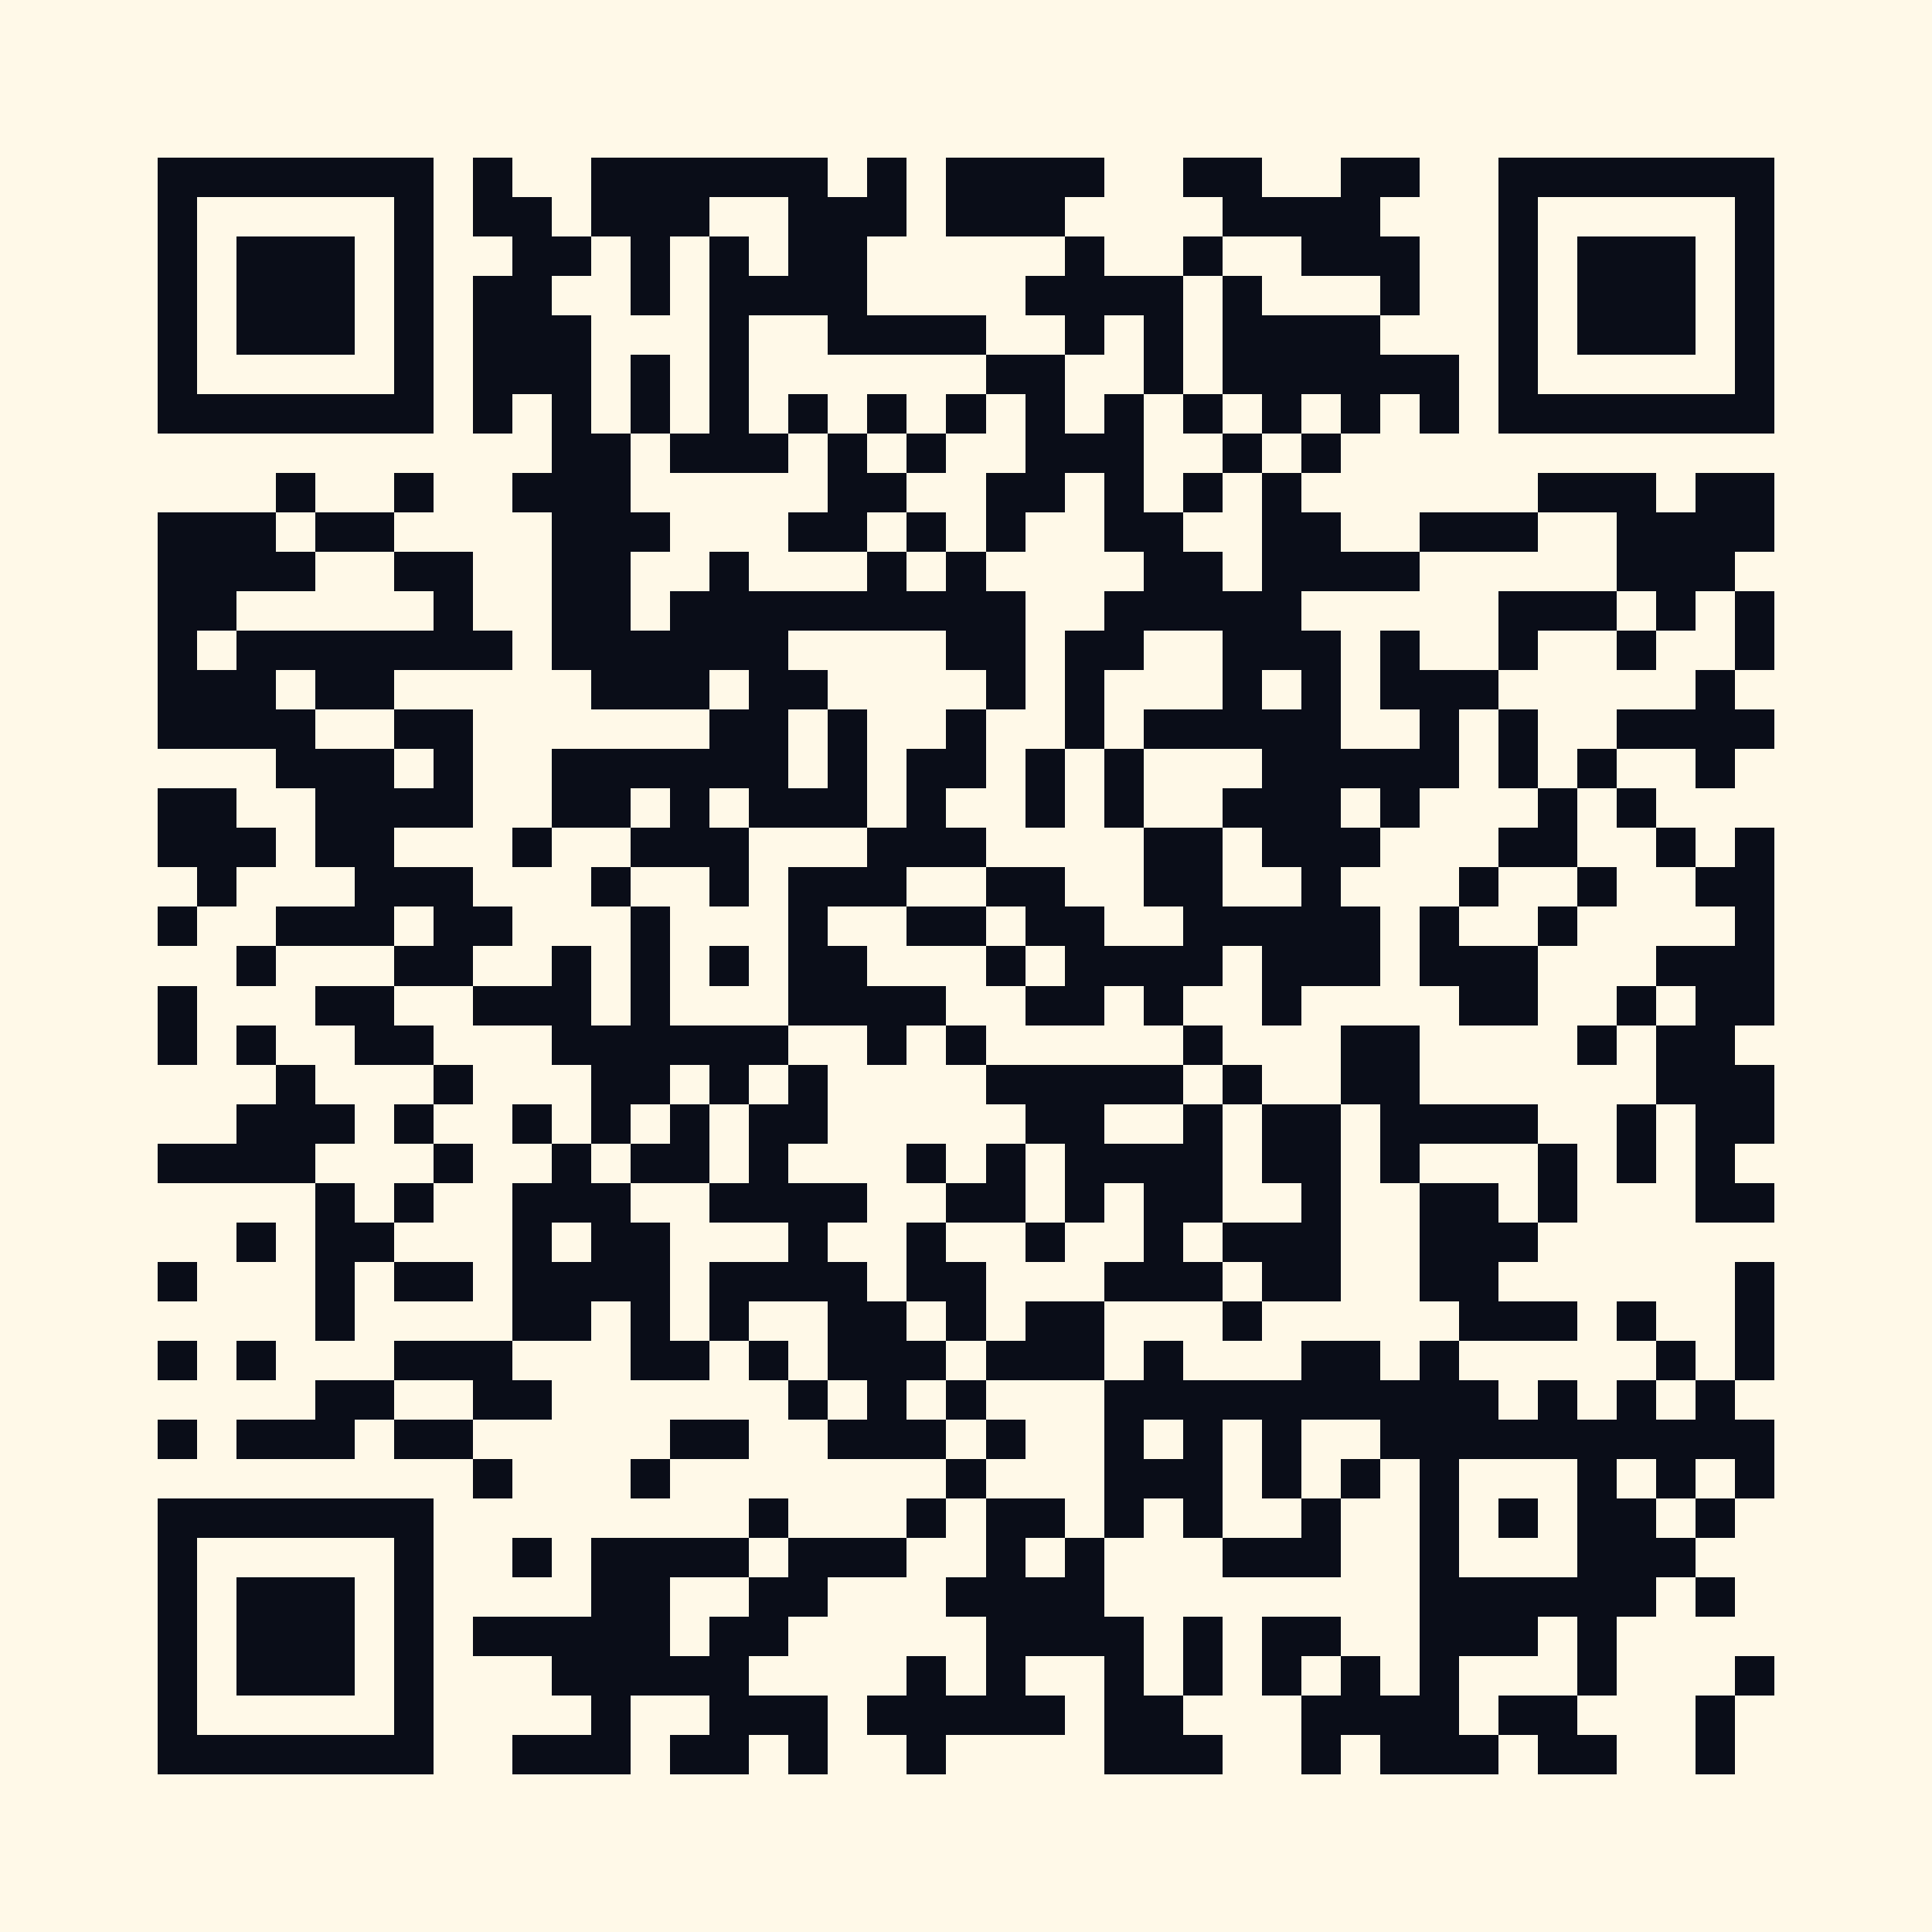
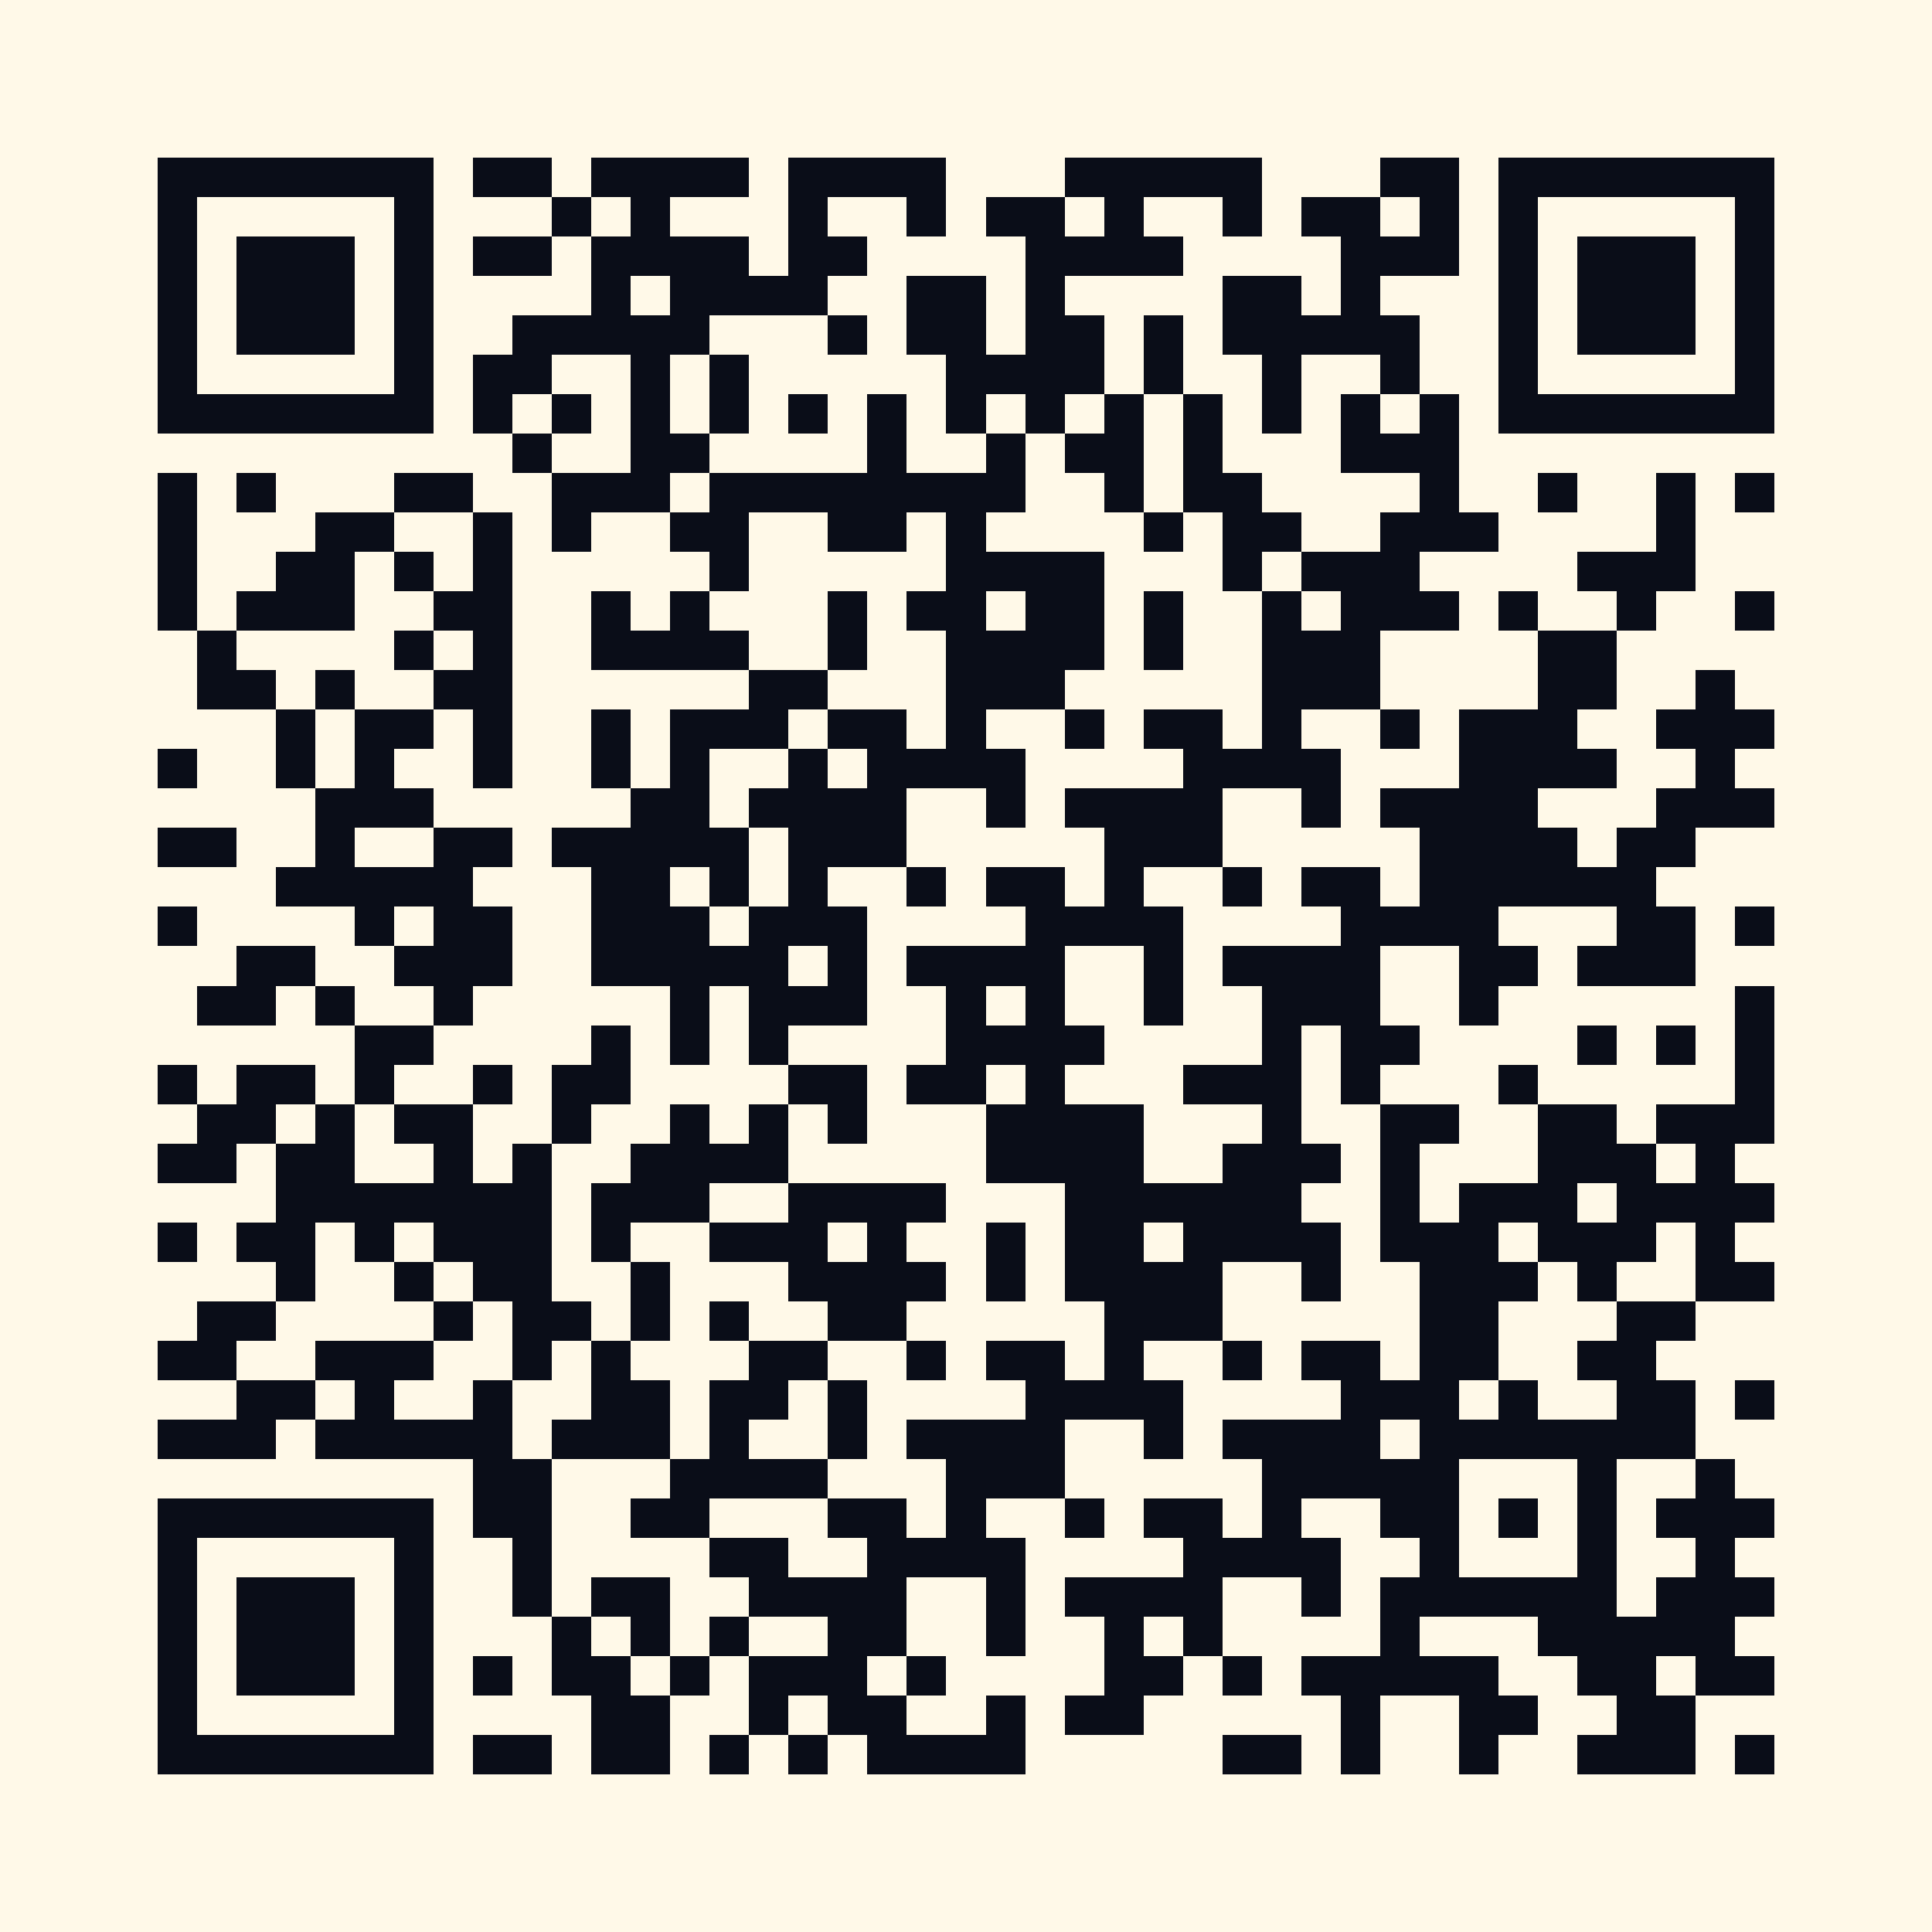
<svg xmlns="http://www.w3.org/2000/svg" width="196" height="196" viewBox="0 0 49 49" shape-rendering="crispEdges">
  <rect width="49" height="49" fill="#fff9e8" />
-   <path d="M4,4h1v1h-1zM5,4h1v1h-1zM6,4h1v1h-1zM7,4h1v1h-1zM8,4h1v1h-1zM9,4h1v1h-1zM10,4h1v1h-1zM12,4h1v1h-1zM15,4h1v1h-1zM16,4h1v1h-1zM17,4h1v1h-1zM18,4h1v1h-1zM19,4h1v1h-1zM20,4h1v1h-1zM22,4h1v1h-1zM24,4h1v1h-1zM25,4h1v1h-1zM26,4h1v1h-1zM27,4h1v1h-1zM30,4h1v1h-1zM31,4h1v1h-1zM34,4h1v1h-1zM35,4h1v1h-1zM38,4h1v1h-1zM39,4h1v1h-1zM40,4h1v1h-1zM41,4h1v1h-1zM42,4h1v1h-1zM43,4h1v1h-1zM44,4h1v1h-1zM4,5h1v1h-1zM10,5h1v1h-1zM12,5h1v1h-1zM13,5h1v1h-1zM15,5h1v1h-1zM16,5h1v1h-1zM17,5h1v1h-1zM20,5h1v1h-1zM21,5h1v1h-1zM22,5h1v1h-1zM24,5h1v1h-1zM25,5h1v1h-1zM26,5h1v1h-1zM31,5h1v1h-1zM32,5h1v1h-1zM33,5h1v1h-1zM34,5h1v1h-1zM38,5h1v1h-1zM44,5h1v1h-1zM4,6h1v1h-1zM6,6h1v1h-1zM7,6h1v1h-1zM8,6h1v1h-1zM10,6h1v1h-1zM13,6h1v1h-1zM14,6h1v1h-1zM16,6h1v1h-1zM18,6h1v1h-1zM20,6h1v1h-1zM21,6h1v1h-1zM27,6h1v1h-1zM30,6h1v1h-1zM33,6h1v1h-1zM34,6h1v1h-1zM35,6h1v1h-1zM38,6h1v1h-1zM40,6h1v1h-1zM41,6h1v1h-1zM42,6h1v1h-1zM44,6h1v1h-1zM4,7h1v1h-1zM6,7h1v1h-1zM7,7h1v1h-1zM8,7h1v1h-1zM10,7h1v1h-1zM12,7h1v1h-1zM13,7h1v1h-1zM16,7h1v1h-1zM18,7h1v1h-1zM19,7h1v1h-1zM20,7h1v1h-1zM21,7h1v1h-1zM26,7h1v1h-1zM27,7h1v1h-1zM28,7h1v1h-1zM29,7h1v1h-1zM31,7h1v1h-1zM35,7h1v1h-1zM38,7h1v1h-1zM40,7h1v1h-1zM41,7h1v1h-1zM42,7h1v1h-1zM44,7h1v1h-1zM4,8h1v1h-1zM6,8h1v1h-1zM7,8h1v1h-1zM8,8h1v1h-1zM10,8h1v1h-1zM12,8h1v1h-1zM13,8h1v1h-1zM14,8h1v1h-1zM18,8h1v1h-1zM21,8h1v1h-1zM22,8h1v1h-1zM23,8h1v1h-1zM24,8h1v1h-1zM27,8h1v1h-1zM29,8h1v1h-1zM31,8h1v1h-1zM32,8h1v1h-1zM33,8h1v1h-1zM34,8h1v1h-1zM38,8h1v1h-1zM40,8h1v1h-1zM41,8h1v1h-1zM42,8h1v1h-1zM44,8h1v1h-1zM4,9h1v1h-1zM10,9h1v1h-1zM12,9h1v1h-1zM13,9h1v1h-1zM14,9h1v1h-1zM16,9h1v1h-1zM18,9h1v1h-1zM25,9h1v1h-1zM26,9h1v1h-1zM29,9h1v1h-1zM31,9h1v1h-1zM32,9h1v1h-1zM33,9h1v1h-1zM34,9h1v1h-1zM35,9h1v1h-1zM36,9h1v1h-1zM38,9h1v1h-1zM44,9h1v1h-1zM4,10h1v1h-1zM5,10h1v1h-1zM6,10h1v1h-1zM7,10h1v1h-1zM8,10h1v1h-1zM9,10h1v1h-1zM10,10h1v1h-1zM12,10h1v1h-1zM14,10h1v1h-1zM16,10h1v1h-1zM18,10h1v1h-1zM20,10h1v1h-1zM22,10h1v1h-1zM24,10h1v1h-1zM26,10h1v1h-1zM28,10h1v1h-1zM30,10h1v1h-1zM32,10h1v1h-1zM34,10h1v1h-1zM36,10h1v1h-1zM38,10h1v1h-1zM39,10h1v1h-1zM40,10h1v1h-1zM41,10h1v1h-1zM42,10h1v1h-1zM43,10h1v1h-1zM44,10h1v1h-1zM14,11h1v1h-1zM15,11h1v1h-1zM17,11h1v1h-1zM18,11h1v1h-1zM19,11h1v1h-1zM21,11h1v1h-1zM23,11h1v1h-1zM26,11h1v1h-1zM27,11h1v1h-1zM28,11h1v1h-1zM31,11h1v1h-1zM33,11h1v1h-1zM7,12h1v1h-1zM10,12h1v1h-1zM13,12h1v1h-1zM14,12h1v1h-1zM15,12h1v1h-1zM21,12h1v1h-1zM22,12h1v1h-1zM25,12h1v1h-1zM26,12h1v1h-1zM28,12h1v1h-1zM30,12h1v1h-1zM32,12h1v1h-1zM39,12h1v1h-1zM40,12h1v1h-1zM41,12h1v1h-1zM43,12h1v1h-1zM44,12h1v1h-1zM4,13h1v1h-1zM5,13h1v1h-1zM6,13h1v1h-1zM8,13h1v1h-1zM9,13h1v1h-1zM14,13h1v1h-1zM15,13h1v1h-1zM16,13h1v1h-1zM20,13h1v1h-1zM21,13h1v1h-1zM23,13h1v1h-1zM25,13h1v1h-1zM28,13h1v1h-1zM29,13h1v1h-1zM32,13h1v1h-1zM33,13h1v1h-1zM36,13h1v1h-1zM37,13h1v1h-1zM38,13h1v1h-1zM41,13h1v1h-1zM42,13h1v1h-1zM43,13h1v1h-1zM44,13h1v1h-1zM4,14h1v1h-1zM5,14h1v1h-1zM6,14h1v1h-1zM7,14h1v1h-1zM10,14h1v1h-1zM11,14h1v1h-1zM14,14h1v1h-1zM15,14h1v1h-1zM18,14h1v1h-1zM22,14h1v1h-1zM24,14h1v1h-1zM29,14h1v1h-1zM30,14h1v1h-1zM32,14h1v1h-1zM33,14h1v1h-1zM34,14h1v1h-1zM35,14h1v1h-1zM41,14h1v1h-1zM42,14h1v1h-1zM43,14h1v1h-1zM4,15h1v1h-1zM5,15h1v1h-1zM11,15h1v1h-1zM14,15h1v1h-1zM15,15h1v1h-1zM17,15h1v1h-1zM18,15h1v1h-1zM19,15h1v1h-1zM20,15h1v1h-1zM21,15h1v1h-1zM22,15h1v1h-1zM23,15h1v1h-1zM24,15h1v1h-1zM25,15h1v1h-1zM28,15h1v1h-1zM29,15h1v1h-1zM30,15h1v1h-1zM31,15h1v1h-1zM32,15h1v1h-1zM38,15h1v1h-1zM39,15h1v1h-1zM40,15h1v1h-1zM42,15h1v1h-1zM44,15h1v1h-1zM4,16h1v1h-1zM6,16h1v1h-1zM7,16h1v1h-1zM8,16h1v1h-1zM9,16h1v1h-1zM10,16h1v1h-1zM11,16h1v1h-1zM12,16h1v1h-1zM14,16h1v1h-1zM15,16h1v1h-1zM16,16h1v1h-1zM17,16h1v1h-1zM18,16h1v1h-1zM19,16h1v1h-1zM24,16h1v1h-1zM25,16h1v1h-1zM27,16h1v1h-1zM28,16h1v1h-1zM31,16h1v1h-1zM32,16h1v1h-1zM33,16h1v1h-1zM35,16h1v1h-1zM38,16h1v1h-1zM41,16h1v1h-1zM44,16h1v1h-1zM4,17h1v1h-1zM5,17h1v1h-1zM6,17h1v1h-1zM8,17h1v1h-1zM9,17h1v1h-1zM15,17h1v1h-1zM16,17h1v1h-1zM17,17h1v1h-1zM19,17h1v1h-1zM20,17h1v1h-1zM25,17h1v1h-1zM27,17h1v1h-1zM31,17h1v1h-1zM33,17h1v1h-1zM35,17h1v1h-1zM36,17h1v1h-1zM37,17h1v1h-1zM43,17h1v1h-1zM4,18h1v1h-1zM5,18h1v1h-1zM6,18h1v1h-1zM7,18h1v1h-1zM10,18h1v1h-1zM11,18h1v1h-1zM18,18h1v1h-1zM19,18h1v1h-1zM21,18h1v1h-1zM24,18h1v1h-1zM27,18h1v1h-1zM29,18h1v1h-1zM30,18h1v1h-1zM31,18h1v1h-1zM32,18h1v1h-1zM33,18h1v1h-1zM36,18h1v1h-1zM38,18h1v1h-1zM41,18h1v1h-1zM42,18h1v1h-1zM43,18h1v1h-1zM44,18h1v1h-1zM7,19h1v1h-1zM8,19h1v1h-1zM9,19h1v1h-1zM11,19h1v1h-1zM14,19h1v1h-1zM15,19h1v1h-1zM16,19h1v1h-1zM17,19h1v1h-1zM18,19h1v1h-1zM19,19h1v1h-1zM21,19h1v1h-1zM23,19h1v1h-1zM24,19h1v1h-1zM26,19h1v1h-1zM28,19h1v1h-1zM32,19h1v1h-1zM33,19h1v1h-1zM34,19h1v1h-1zM35,19h1v1h-1zM36,19h1v1h-1zM38,19h1v1h-1zM40,19h1v1h-1zM43,19h1v1h-1zM4,20h1v1h-1zM5,20h1v1h-1zM8,20h1v1h-1zM9,20h1v1h-1zM10,20h1v1h-1zM11,20h1v1h-1zM14,20h1v1h-1zM15,20h1v1h-1zM17,20h1v1h-1zM19,20h1v1h-1zM20,20h1v1h-1zM21,20h1v1h-1zM23,20h1v1h-1zM26,20h1v1h-1zM28,20h1v1h-1zM31,20h1v1h-1zM32,20h1v1h-1zM33,20h1v1h-1zM35,20h1v1h-1zM39,20h1v1h-1zM41,20h1v1h-1zM4,21h1v1h-1zM5,21h1v1h-1zM6,21h1v1h-1zM8,21h1v1h-1zM9,21h1v1h-1zM13,21h1v1h-1zM16,21h1v1h-1zM17,21h1v1h-1zM18,21h1v1h-1zM22,21h1v1h-1zM23,21h1v1h-1zM24,21h1v1h-1zM29,21h1v1h-1zM30,21h1v1h-1zM32,21h1v1h-1zM33,21h1v1h-1zM34,21h1v1h-1zM38,21h1v1h-1zM39,21h1v1h-1zM42,21h1v1h-1zM44,21h1v1h-1zM5,22h1v1h-1zM9,22h1v1h-1zM10,22h1v1h-1zM11,22h1v1h-1zM15,22h1v1h-1zM18,22h1v1h-1zM20,22h1v1h-1zM21,22h1v1h-1zM22,22h1v1h-1zM25,22h1v1h-1zM26,22h1v1h-1zM29,22h1v1h-1zM30,22h1v1h-1zM33,22h1v1h-1zM37,22h1v1h-1zM40,22h1v1h-1zM43,22h1v1h-1zM44,22h1v1h-1zM4,23h1v1h-1zM7,23h1v1h-1zM8,23h1v1h-1zM9,23h1v1h-1zM11,23h1v1h-1zM12,23h1v1h-1zM16,23h1v1h-1zM20,23h1v1h-1zM23,23h1v1h-1zM24,23h1v1h-1zM26,23h1v1h-1zM27,23h1v1h-1zM30,23h1v1h-1zM31,23h1v1h-1zM32,23h1v1h-1zM33,23h1v1h-1zM34,23h1v1h-1zM36,23h1v1h-1zM39,23h1v1h-1zM44,23h1v1h-1zM6,24h1v1h-1zM10,24h1v1h-1zM11,24h1v1h-1zM14,24h1v1h-1zM16,24h1v1h-1zM18,24h1v1h-1zM20,24h1v1h-1zM21,24h1v1h-1zM25,24h1v1h-1zM27,24h1v1h-1zM28,24h1v1h-1zM29,24h1v1h-1zM30,24h1v1h-1zM32,24h1v1h-1zM33,24h1v1h-1zM34,24h1v1h-1zM36,24h1v1h-1zM37,24h1v1h-1zM38,24h1v1h-1zM42,24h1v1h-1zM43,24h1v1h-1zM44,24h1v1h-1zM4,25h1v1h-1zM8,25h1v1h-1zM9,25h1v1h-1zM12,25h1v1h-1zM13,25h1v1h-1zM14,25h1v1h-1zM16,25h1v1h-1zM20,25h1v1h-1zM21,25h1v1h-1zM22,25h1v1h-1zM23,25h1v1h-1zM26,25h1v1h-1zM27,25h1v1h-1zM29,25h1v1h-1zM32,25h1v1h-1zM37,25h1v1h-1zM38,25h1v1h-1zM41,25h1v1h-1zM43,25h1v1h-1zM44,25h1v1h-1zM4,26h1v1h-1zM6,26h1v1h-1zM9,26h1v1h-1zM10,26h1v1h-1zM14,26h1v1h-1zM15,26h1v1h-1zM16,26h1v1h-1zM17,26h1v1h-1zM18,26h1v1h-1zM19,26h1v1h-1zM22,26h1v1h-1zM24,26h1v1h-1zM30,26h1v1h-1zM34,26h1v1h-1zM35,26h1v1h-1zM40,26h1v1h-1zM42,26h1v1h-1zM43,26h1v1h-1zM7,27h1v1h-1zM11,27h1v1h-1zM15,27h1v1h-1zM16,27h1v1h-1zM18,27h1v1h-1zM20,27h1v1h-1zM25,27h1v1h-1zM26,27h1v1h-1zM27,27h1v1h-1zM28,27h1v1h-1zM29,27h1v1h-1zM31,27h1v1h-1zM34,27h1v1h-1zM35,27h1v1h-1zM42,27h1v1h-1zM43,27h1v1h-1zM44,27h1v1h-1zM6,28h1v1h-1zM7,28h1v1h-1zM8,28h1v1h-1zM10,28h1v1h-1zM13,28h1v1h-1zM15,28h1v1h-1zM17,28h1v1h-1zM19,28h1v1h-1zM20,28h1v1h-1zM26,28h1v1h-1zM27,28h1v1h-1zM30,28h1v1h-1zM32,28h1v1h-1zM33,28h1v1h-1zM35,28h1v1h-1zM36,28h1v1h-1zM37,28h1v1h-1zM38,28h1v1h-1zM41,28h1v1h-1zM43,28h1v1h-1zM44,28h1v1h-1zM4,29h1v1h-1zM5,29h1v1h-1zM6,29h1v1h-1zM7,29h1v1h-1zM11,29h1v1h-1zM14,29h1v1h-1zM16,29h1v1h-1zM17,29h1v1h-1zM19,29h1v1h-1zM23,29h1v1h-1zM25,29h1v1h-1zM27,29h1v1h-1zM28,29h1v1h-1zM29,29h1v1h-1zM30,29h1v1h-1zM32,29h1v1h-1zM33,29h1v1h-1zM35,29h1v1h-1zM39,29h1v1h-1zM41,29h1v1h-1zM43,29h1v1h-1zM8,30h1v1h-1zM10,30h1v1h-1zM13,30h1v1h-1zM14,30h1v1h-1zM15,30h1v1h-1zM18,30h1v1h-1zM19,30h1v1h-1zM20,30h1v1h-1zM21,30h1v1h-1zM24,30h1v1h-1zM25,30h1v1h-1zM27,30h1v1h-1zM29,30h1v1h-1zM30,30h1v1h-1zM33,30h1v1h-1zM36,30h1v1h-1zM37,30h1v1h-1zM39,30h1v1h-1zM43,30h1v1h-1zM44,30h1v1h-1zM6,31h1v1h-1zM8,31h1v1h-1zM9,31h1v1h-1zM13,31h1v1h-1zM15,31h1v1h-1zM16,31h1v1h-1zM20,31h1v1h-1zM23,31h1v1h-1zM26,31h1v1h-1zM29,31h1v1h-1zM31,31h1v1h-1zM32,31h1v1h-1zM33,31h1v1h-1zM36,31h1v1h-1zM37,31h1v1h-1zM38,31h1v1h-1zM4,32h1v1h-1zM8,32h1v1h-1zM10,32h1v1h-1zM11,32h1v1h-1zM13,32h1v1h-1zM14,32h1v1h-1zM15,32h1v1h-1zM16,32h1v1h-1zM18,32h1v1h-1zM19,32h1v1h-1zM20,32h1v1h-1zM21,32h1v1h-1zM23,32h1v1h-1zM24,32h1v1h-1zM28,32h1v1h-1zM29,32h1v1h-1zM30,32h1v1h-1zM32,32h1v1h-1zM33,32h1v1h-1zM36,32h1v1h-1zM37,32h1v1h-1zM44,32h1v1h-1zM8,33h1v1h-1zM13,33h1v1h-1zM14,33h1v1h-1zM16,33h1v1h-1zM18,33h1v1h-1zM21,33h1v1h-1zM22,33h1v1h-1zM24,33h1v1h-1zM26,33h1v1h-1zM27,33h1v1h-1zM31,33h1v1h-1zM37,33h1v1h-1zM38,33h1v1h-1zM39,33h1v1h-1zM41,33h1v1h-1zM44,33h1v1h-1zM4,34h1v1h-1zM6,34h1v1h-1zM10,34h1v1h-1zM11,34h1v1h-1zM12,34h1v1h-1zM16,34h1v1h-1zM17,34h1v1h-1zM19,34h1v1h-1zM21,34h1v1h-1zM22,34h1v1h-1zM23,34h1v1h-1zM25,34h1v1h-1zM26,34h1v1h-1zM27,34h1v1h-1zM29,34h1v1h-1zM33,34h1v1h-1zM34,34h1v1h-1zM36,34h1v1h-1zM42,34h1v1h-1zM44,34h1v1h-1zM8,35h1v1h-1zM9,35h1v1h-1zM12,35h1v1h-1zM13,35h1v1h-1zM20,35h1v1h-1zM22,35h1v1h-1zM24,35h1v1h-1zM28,35h1v1h-1zM29,35h1v1h-1zM30,35h1v1h-1zM31,35h1v1h-1zM32,35h1v1h-1zM33,35h1v1h-1zM34,35h1v1h-1zM35,35h1v1h-1zM36,35h1v1h-1zM37,35h1v1h-1zM39,35h1v1h-1zM41,35h1v1h-1zM43,35h1v1h-1zM4,36h1v1h-1zM6,36h1v1h-1zM7,36h1v1h-1zM8,36h1v1h-1zM10,36h1v1h-1zM11,36h1v1h-1zM17,36h1v1h-1zM18,36h1v1h-1zM21,36h1v1h-1zM22,36h1v1h-1zM23,36h1v1h-1zM25,36h1v1h-1zM28,36h1v1h-1zM30,36h1v1h-1zM32,36h1v1h-1zM35,36h1v1h-1zM36,36h1v1h-1zM37,36h1v1h-1zM38,36h1v1h-1zM39,36h1v1h-1zM40,36h1v1h-1zM41,36h1v1h-1zM42,36h1v1h-1zM43,36h1v1h-1zM44,36h1v1h-1zM12,37h1v1h-1zM16,37h1v1h-1zM24,37h1v1h-1zM28,37h1v1h-1zM29,37h1v1h-1zM30,37h1v1h-1zM32,37h1v1h-1zM34,37h1v1h-1zM36,37h1v1h-1zM40,37h1v1h-1zM42,37h1v1h-1zM44,37h1v1h-1zM4,38h1v1h-1zM5,38h1v1h-1zM6,38h1v1h-1zM7,38h1v1h-1zM8,38h1v1h-1zM9,38h1v1h-1zM10,38h1v1h-1zM19,38h1v1h-1zM23,38h1v1h-1zM25,38h1v1h-1zM26,38h1v1h-1zM28,38h1v1h-1zM30,38h1v1h-1zM33,38h1v1h-1zM36,38h1v1h-1zM38,38h1v1h-1zM40,38h1v1h-1zM41,38h1v1h-1zM43,38h1v1h-1zM4,39h1v1h-1zM10,39h1v1h-1zM13,39h1v1h-1zM15,39h1v1h-1zM16,39h1v1h-1zM17,39h1v1h-1zM18,39h1v1h-1zM20,39h1v1h-1zM21,39h1v1h-1zM22,39h1v1h-1zM25,39h1v1h-1zM27,39h1v1h-1zM31,39h1v1h-1zM32,39h1v1h-1zM33,39h1v1h-1zM36,39h1v1h-1zM40,39h1v1h-1zM41,39h1v1h-1zM42,39h1v1h-1zM4,40h1v1h-1zM6,40h1v1h-1zM7,40h1v1h-1zM8,40h1v1h-1zM10,40h1v1h-1zM15,40h1v1h-1zM16,40h1v1h-1zM19,40h1v1h-1zM20,40h1v1h-1zM24,40h1v1h-1zM25,40h1v1h-1zM26,40h1v1h-1zM27,40h1v1h-1zM36,40h1v1h-1zM37,40h1v1h-1zM38,40h1v1h-1zM39,40h1v1h-1zM40,40h1v1h-1zM41,40h1v1h-1zM43,40h1v1h-1zM4,41h1v1h-1zM6,41h1v1h-1zM7,41h1v1h-1zM8,41h1v1h-1zM10,41h1v1h-1zM12,41h1v1h-1zM13,41h1v1h-1zM14,41h1v1h-1zM15,41h1v1h-1zM16,41h1v1h-1zM18,41h1v1h-1zM19,41h1v1h-1zM25,41h1v1h-1zM26,41h1v1h-1zM27,41h1v1h-1zM28,41h1v1h-1zM30,41h1v1h-1zM32,41h1v1h-1zM33,41h1v1h-1zM36,41h1v1h-1zM37,41h1v1h-1zM38,41h1v1h-1zM40,41h1v1h-1zM4,42h1v1h-1zM6,42h1v1h-1zM7,42h1v1h-1zM8,42h1v1h-1zM10,42h1v1h-1zM14,42h1v1h-1zM15,42h1v1h-1zM16,42h1v1h-1zM17,42h1v1h-1zM18,42h1v1h-1zM23,42h1v1h-1zM25,42h1v1h-1zM28,42h1v1h-1zM30,42h1v1h-1zM32,42h1v1h-1zM34,42h1v1h-1zM36,42h1v1h-1zM40,42h1v1h-1zM44,42h1v1h-1zM4,43h1v1h-1zM10,43h1v1h-1zM15,43h1v1h-1zM18,43h1v1h-1zM19,43h1v1h-1zM20,43h1v1h-1zM22,43h1v1h-1zM23,43h1v1h-1zM24,43h1v1h-1zM25,43h1v1h-1zM26,43h1v1h-1zM28,43h1v1h-1zM29,43h1v1h-1zM33,43h1v1h-1zM34,43h1v1h-1zM35,43h1v1h-1zM36,43h1v1h-1zM38,43h1v1h-1zM39,43h1v1h-1zM43,43h1v1h-1zM4,44h1v1h-1zM5,44h1v1h-1zM6,44h1v1h-1zM7,44h1v1h-1zM8,44h1v1h-1zM9,44h1v1h-1zM10,44h1v1h-1zM13,44h1v1h-1zM14,44h1v1h-1zM15,44h1v1h-1zM17,44h1v1h-1zM18,44h1v1h-1zM20,44h1v1h-1zM23,44h1v1h-1zM28,44h1v1h-1zM29,44h1v1h-1zM30,44h1v1h-1zM33,44h1v1h-1zM35,44h1v1h-1zM36,44h1v1h-1zM37,44h1v1h-1zM39,44h1v1h-1zM40,44h1v1h-1zM43,44h1v1h-1z" fill="#0a0d18" />
+   <path fill="#0a0d18" d="M4,4h1v1h-1zM5,4h1v1h-1zM6,4h1v1h-1zM7,4h1v1h-1zM8,4h1v1h-1zM9,4h1v1h-1zM10,4h1v1h-1zM12,4h1v1h-1zM13,4h1v1h-1zM15,4h1v1h-1zM16,4h1v1h-1zM17,4h1v1h-1zM18,4h1v1h-1zM20,4h1v1h-1zM21,4h1v1h-1zM22,4h1v1h-1zM23,4h1v1h-1zM27,4h1v1h-1zM28,4h1v1h-1zM29,4h1v1h-1zM30,4h1v1h-1zM31,4h1v1h-1zM35,4h1v1h-1zM36,4h1v1h-1zM38,4h1v1h-1zM39,4h1v1h-1zM40,4h1v1h-1zM41,4h1v1h-1zM42,4h1v1h-1zM43,4h1v1h-1zM44,4h1v1h-1zM4,5h1v1h-1zM10,5h1v1h-1zM14,5h1v1h-1zM16,5h1v1h-1zM20,5h1v1h-1zM23,5h1v1h-1zM25,5h1v1h-1zM26,5h1v1h-1zM28,5h1v1h-1zM31,5h1v1h-1zM33,5h1v1h-1zM34,5h1v1h-1zM36,5h1v1h-1zM38,5h1v1h-1zM44,5h1v1h-1zM4,6h1v1h-1zM6,6h1v1h-1zM7,6h1v1h-1zM8,6h1v1h-1zM10,6h1v1h-1zM12,6h1v1h-1zM13,6h1v1h-1zM15,6h1v1h-1zM16,6h1v1h-1zM17,6h1v1h-1zM18,6h1v1h-1zM20,6h1v1h-1zM21,6h1v1h-1zM26,6h1v1h-1zM27,6h1v1h-1zM28,6h1v1h-1zM29,6h1v1h-1zM34,6h1v1h-1zM35,6h1v1h-1zM36,6h1v1h-1zM38,6h1v1h-1zM40,6h1v1h-1zM41,6h1v1h-1zM42,6h1v1h-1zM44,6h1v1h-1zM4,7h1v1h-1zM6,7h1v1h-1zM7,7h1v1h-1zM8,7h1v1h-1zM10,7h1v1h-1zM15,7h1v1h-1zM17,7h1v1h-1zM18,7h1v1h-1zM19,7h1v1h-1zM20,7h1v1h-1zM23,7h1v1h-1zM24,7h1v1h-1zM26,7h1v1h-1zM31,7h1v1h-1zM32,7h1v1h-1zM34,7h1v1h-1zM38,7h1v1h-1zM40,7h1v1h-1zM41,7h1v1h-1zM42,7h1v1h-1zM44,7h1v1h-1zM4,8h1v1h-1zM6,8h1v1h-1zM7,8h1v1h-1zM8,8h1v1h-1zM10,8h1v1h-1zM13,8h1v1h-1zM14,8h1v1h-1zM15,8h1v1h-1zM16,8h1v1h-1zM17,8h1v1h-1zM21,8h1v1h-1zM23,8h1v1h-1zM24,8h1v1h-1zM26,8h1v1h-1zM27,8h1v1h-1zM29,8h1v1h-1zM31,8h1v1h-1zM32,8h1v1h-1zM33,8h1v1h-1zM34,8h1v1h-1zM35,8h1v1h-1zM38,8h1v1h-1zM40,8h1v1h-1zM41,8h1v1h-1zM42,8h1v1h-1zM44,8h1v1h-1zM4,9h1v1h-1zM10,9h1v1h-1zM12,9h1v1h-1zM13,9h1v1h-1zM16,9h1v1h-1zM18,9h1v1h-1zM24,9h1v1h-1zM25,9h1v1h-1zM26,9h1v1h-1zM27,9h1v1h-1zM29,9h1v1h-1zM32,9h1v1h-1zM35,9h1v1h-1zM38,9h1v1h-1zM44,9h1v1h-1zM4,10h1v1h-1zM5,10h1v1h-1zM6,10h1v1h-1zM7,10h1v1h-1zM8,10h1v1h-1zM9,10h1v1h-1zM10,10h1v1h-1zM12,10h1v1h-1zM14,10h1v1h-1zM16,10h1v1h-1zM18,10h1v1h-1zM20,10h1v1h-1zM22,10h1v1h-1zM24,10h1v1h-1zM26,10h1v1h-1zM28,10h1v1h-1zM30,10h1v1h-1zM32,10h1v1h-1zM34,10h1v1h-1zM36,10h1v1h-1zM38,10h1v1h-1zM39,10h1v1h-1zM40,10h1v1h-1zM41,10h1v1h-1zM42,10h1v1h-1zM43,10h1v1h-1zM44,10h1v1h-1zM13,11h1v1h-1zM16,11h1v1h-1zM17,11h1v1h-1zM22,11h1v1h-1zM25,11h1v1h-1zM27,11h1v1h-1zM28,11h1v1h-1zM30,11h1v1h-1zM34,11h1v1h-1zM35,11h1v1h-1zM36,11h1v1h-1zM4,12h1v1h-1zM6,12h1v1h-1zM10,12h1v1h-1zM11,12h1v1h-1zM14,12h1v1h-1zM15,12h1v1h-1zM16,12h1v1h-1zM18,12h1v1h-1zM19,12h1v1h-1zM20,12h1v1h-1zM21,12h1v1h-1zM22,12h1v1h-1zM23,12h1v1h-1zM24,12h1v1h-1zM25,12h1v1h-1zM28,12h1v1h-1zM30,12h1v1h-1zM31,12h1v1h-1zM36,12h1v1h-1zM39,12h1v1h-1zM42,12h1v1h-1zM44,12h1v1h-1zM4,13h1v1h-1zM8,13h1v1h-1zM9,13h1v1h-1zM12,13h1v1h-1zM14,13h1v1h-1zM17,13h1v1h-1zM18,13h1v1h-1zM21,13h1v1h-1zM22,13h1v1h-1zM24,13h1v1h-1zM29,13h1v1h-1zM31,13h1v1h-1zM32,13h1v1h-1zM35,13h1v1h-1zM36,13h1v1h-1zM37,13h1v1h-1zM42,13h1v1h-1zM4,14h1v1h-1zM7,14h1v1h-1zM8,14h1v1h-1zM10,14h1v1h-1zM12,14h1v1h-1zM18,14h1v1h-1zM24,14h1v1h-1zM25,14h1v1h-1zM26,14h1v1h-1zM27,14h1v1h-1zM31,14h1v1h-1zM33,14h1v1h-1zM34,14h1v1h-1zM35,14h1v1h-1zM40,14h1v1h-1zM41,14h1v1h-1zM42,14h1v1h-1zM4,15h1v1h-1zM6,15h1v1h-1zM7,15h1v1h-1zM8,15h1v1h-1zM11,15h1v1h-1zM12,15h1v1h-1zM15,15h1v1h-1zM17,15h1v1h-1zM21,15h1v1h-1zM23,15h1v1h-1zM24,15h1v1h-1zM26,15h1v1h-1zM27,15h1v1h-1zM29,15h1v1h-1zM32,15h1v1h-1zM34,15h1v1h-1zM35,15h1v1h-1zM36,15h1v1h-1zM38,15h1v1h-1zM41,15h1v1h-1zM44,15h1v1h-1zM5,16h1v1h-1zM10,16h1v1h-1zM12,16h1v1h-1zM15,16h1v1h-1zM16,16h1v1h-1zM17,16h1v1h-1zM18,16h1v1h-1zM21,16h1v1h-1zM24,16h1v1h-1zM25,16h1v1h-1zM26,16h1v1h-1zM27,16h1v1h-1zM29,16h1v1h-1zM32,16h1v1h-1zM33,16h1v1h-1zM34,16h1v1h-1zM39,16h1v1h-1zM40,16h1v1h-1zM5,17h1v1h-1zM6,17h1v1h-1zM8,17h1v1h-1zM11,17h1v1h-1zM12,17h1v1h-1zM19,17h1v1h-1zM20,17h1v1h-1zM24,17h1v1h-1zM25,17h1v1h-1zM26,17h1v1h-1zM32,17h1v1h-1zM33,17h1v1h-1zM34,17h1v1h-1zM39,17h1v1h-1zM40,17h1v1h-1zM43,17h1v1h-1zM7,18h1v1h-1zM9,18h1v1h-1zM10,18h1v1h-1zM12,18h1v1h-1zM15,18h1v1h-1zM17,18h1v1h-1zM18,18h1v1h-1zM19,18h1v1h-1zM21,18h1v1h-1zM22,18h1v1h-1zM24,18h1v1h-1zM27,18h1v1h-1zM29,18h1v1h-1zM30,18h1v1h-1zM32,18h1v1h-1zM35,18h1v1h-1zM37,18h1v1h-1zM38,18h1v1h-1zM39,18h1v1h-1zM42,18h1v1h-1zM43,18h1v1h-1zM44,18h1v1h-1zM4,19h1v1h-1zM7,19h1v1h-1zM9,19h1v1h-1zM12,19h1v1h-1zM15,19h1v1h-1zM17,19h1v1h-1zM20,19h1v1h-1zM22,19h1v1h-1zM23,19h1v1h-1zM24,19h1v1h-1zM25,19h1v1h-1zM30,19h1v1h-1zM31,19h1v1h-1zM32,19h1v1h-1zM33,19h1v1h-1zM37,19h1v1h-1zM38,19h1v1h-1zM39,19h1v1h-1zM40,19h1v1h-1zM43,19h1v1h-1zM8,20h1v1h-1zM9,20h1v1h-1zM10,20h1v1h-1zM16,20h1v1h-1zM17,20h1v1h-1zM19,20h1v1h-1zM20,20h1v1h-1zM21,20h1v1h-1zM22,20h1v1h-1zM25,20h1v1h-1zM27,20h1v1h-1zM28,20h1v1h-1zM29,20h1v1h-1zM30,20h1v1h-1zM33,20h1v1h-1zM35,20h1v1h-1zM36,20h1v1h-1zM37,20h1v1h-1zM38,20h1v1h-1zM42,20h1v1h-1zM43,20h1v1h-1zM44,20h1v1h-1zM4,21h1v1h-1zM5,21h1v1h-1zM8,21h1v1h-1zM11,21h1v1h-1zM12,21h1v1h-1zM14,21h1v1h-1zM15,21h1v1h-1zM16,21h1v1h-1zM17,21h1v1h-1zM18,21h1v1h-1zM20,21h1v1h-1zM21,21h1v1h-1zM22,21h1v1h-1zM28,21h1v1h-1zM29,21h1v1h-1zM30,21h1v1h-1zM36,21h1v1h-1zM37,21h1v1h-1zM38,21h1v1h-1zM39,21h1v1h-1zM41,21h1v1h-1zM42,21h1v1h-1zM7,22h1v1h-1zM8,22h1v1h-1zM9,22h1v1h-1zM10,22h1v1h-1zM11,22h1v1h-1zM15,22h1v1h-1zM16,22h1v1h-1zM18,22h1v1h-1zM20,22h1v1h-1zM23,22h1v1h-1zM25,22h1v1h-1zM26,22h1v1h-1zM28,22h1v1h-1zM31,22h1v1h-1zM33,22h1v1h-1zM34,22h1v1h-1zM36,22h1v1h-1zM37,22h1v1h-1zM38,22h1v1h-1zM39,22h1v1h-1zM40,22h1v1h-1zM41,22h1v1h-1zM4,23h1v1h-1zM9,23h1v1h-1zM11,23h1v1h-1zM12,23h1v1h-1zM15,23h1v1h-1zM16,23h1v1h-1zM17,23h1v1h-1zM19,23h1v1h-1zM20,23h1v1h-1zM21,23h1v1h-1zM26,23h1v1h-1zM27,23h1v1h-1zM28,23h1v1h-1zM29,23h1v1h-1zM34,23h1v1h-1zM35,23h1v1h-1zM36,23h1v1h-1zM37,23h1v1h-1zM41,23h1v1h-1zM42,23h1v1h-1zM44,23h1v1h-1zM6,24h1v1h-1zM7,24h1v1h-1zM10,24h1v1h-1zM11,24h1v1h-1zM12,24h1v1h-1zM15,24h1v1h-1zM16,24h1v1h-1zM17,24h1v1h-1zM18,24h1v1h-1zM19,24h1v1h-1zM21,24h1v1h-1zM23,24h1v1h-1zM24,24h1v1h-1zM25,24h1v1h-1zM26,24h1v1h-1zM29,24h1v1h-1zM31,24h1v1h-1zM32,24h1v1h-1zM33,24h1v1h-1zM34,24h1v1h-1zM37,24h1v1h-1zM38,24h1v1h-1zM40,24h1v1h-1zM41,24h1v1h-1zM42,24h1v1h-1zM5,25h1v1h-1zM6,25h1v1h-1zM8,25h1v1h-1zM11,25h1v1h-1zM17,25h1v1h-1zM19,25h1v1h-1zM20,25h1v1h-1zM21,25h1v1h-1zM24,25h1v1h-1zM26,25h1v1h-1zM29,25h1v1h-1zM32,25h1v1h-1zM33,25h1v1h-1zM34,25h1v1h-1zM37,25h1v1h-1zM44,25h1v1h-1zM9,26h1v1h-1zM10,26h1v1h-1zM15,26h1v1h-1zM17,26h1v1h-1zM19,26h1v1h-1zM24,26h1v1h-1zM25,26h1v1h-1zM26,26h1v1h-1zM27,26h1v1h-1zM32,26h1v1h-1zM34,26h1v1h-1zM35,26h1v1h-1zM40,26h1v1h-1zM42,26h1v1h-1zM44,26h1v1h-1zM4,27h1v1h-1zM6,27h1v1h-1zM7,27h1v1h-1zM9,27h1v1h-1zM12,27h1v1h-1zM14,27h1v1h-1zM15,27h1v1h-1zM20,27h1v1h-1zM21,27h1v1h-1zM23,27h1v1h-1zM24,27h1v1h-1zM26,27h1v1h-1zM30,27h1v1h-1zM31,27h1v1h-1zM32,27h1v1h-1zM34,27h1v1h-1zM38,27h1v1h-1zM44,27h1v1h-1zM5,28h1v1h-1zM6,28h1v1h-1zM8,28h1v1h-1zM10,28h1v1h-1zM11,28h1v1h-1zM14,28h1v1h-1zM17,28h1v1h-1zM19,28h1v1h-1zM21,28h1v1h-1zM25,28h1v1h-1zM26,28h1v1h-1zM27,28h1v1h-1zM28,28h1v1h-1zM32,28h1v1h-1zM35,28h1v1h-1zM36,28h1v1h-1zM39,28h1v1h-1zM40,28h1v1h-1zM42,28h1v1h-1zM43,28h1v1h-1zM44,28h1v1h-1zM4,29h1v1h-1zM5,29h1v1h-1zM7,29h1v1h-1zM8,29h1v1h-1zM11,29h1v1h-1zM13,29h1v1h-1zM16,29h1v1h-1zM17,29h1v1h-1zM18,29h1v1h-1zM19,29h1v1h-1zM25,29h1v1h-1zM26,29h1v1h-1zM27,29h1v1h-1zM28,29h1v1h-1zM31,29h1v1h-1zM32,29h1v1h-1zM33,29h1v1h-1zM35,29h1v1h-1zM39,29h1v1h-1zM40,29h1v1h-1zM41,29h1v1h-1zM43,29h1v1h-1zM7,30h1v1h-1zM8,30h1v1h-1zM9,30h1v1h-1zM10,30h1v1h-1zM11,30h1v1h-1zM12,30h1v1h-1zM13,30h1v1h-1zM15,30h1v1h-1zM16,30h1v1h-1zM17,30h1v1h-1zM20,30h1v1h-1zM21,30h1v1h-1zM22,30h1v1h-1zM23,30h1v1h-1zM27,30h1v1h-1zM28,30h1v1h-1zM29,30h1v1h-1zM30,30h1v1h-1zM31,30h1v1h-1zM32,30h1v1h-1zM35,30h1v1h-1zM37,30h1v1h-1zM38,30h1v1h-1zM39,30h1v1h-1zM41,30h1v1h-1zM42,30h1v1h-1zM43,30h1v1h-1zM44,30h1v1h-1zM4,31h1v1h-1zM6,31h1v1h-1zM7,31h1v1h-1zM9,31h1v1h-1zM11,31h1v1h-1zM12,31h1v1h-1zM13,31h1v1h-1zM15,31h1v1h-1zM18,31h1v1h-1zM19,31h1v1h-1zM20,31h1v1h-1zM22,31h1v1h-1zM25,31h1v1h-1zM27,31h1v1h-1zM28,31h1v1h-1zM30,31h1v1h-1zM31,31h1v1h-1zM32,31h1v1h-1zM33,31h1v1h-1zM35,31h1v1h-1zM36,31h1v1h-1zM37,31h1v1h-1zM39,31h1v1h-1zM40,31h1v1h-1zM41,31h1v1h-1zM43,31h1v1h-1zM7,32h1v1h-1zM10,32h1v1h-1zM12,32h1v1h-1zM13,32h1v1h-1zM16,32h1v1h-1zM20,32h1v1h-1zM21,32h1v1h-1zM22,32h1v1h-1zM23,32h1v1h-1zM25,32h1v1h-1zM27,32h1v1h-1zM28,32h1v1h-1zM29,32h1v1h-1zM30,32h1v1h-1zM33,32h1v1h-1zM36,32h1v1h-1zM37,32h1v1h-1zM38,32h1v1h-1zM40,32h1v1h-1zM43,32h1v1h-1zM44,32h1v1h-1zM5,33h1v1h-1zM6,33h1v1h-1zM11,33h1v1h-1zM13,33h1v1h-1zM14,33h1v1h-1zM16,33h1v1h-1zM18,33h1v1h-1zM21,33h1v1h-1zM22,33h1v1h-1zM28,33h1v1h-1zM29,33h1v1h-1zM30,33h1v1h-1zM36,33h1v1h-1zM37,33h1v1h-1zM41,33h1v1h-1zM42,33h1v1h-1zM4,34h1v1h-1zM5,34h1v1h-1zM8,34h1v1h-1zM9,34h1v1h-1zM10,34h1v1h-1zM13,34h1v1h-1zM15,34h1v1h-1zM19,34h1v1h-1zM20,34h1v1h-1zM23,34h1v1h-1zM25,34h1v1h-1zM26,34h1v1h-1zM28,34h1v1h-1zM31,34h1v1h-1zM33,34h1v1h-1zM34,34h1v1h-1zM36,34h1v1h-1zM37,34h1v1h-1zM40,34h1v1h-1zM41,34h1v1h-1zM6,35h1v1h-1zM7,35h1v1h-1zM9,35h1v1h-1zM12,35h1v1h-1zM15,35h1v1h-1zM16,35h1v1h-1zM18,35h1v1h-1zM19,35h1v1h-1zM21,35h1v1h-1zM26,35h1v1h-1zM27,35h1v1h-1zM28,35h1v1h-1zM29,35h1v1h-1zM34,35h1v1h-1zM35,35h1v1h-1zM36,35h1v1h-1zM38,35h1v1h-1zM41,35h1v1h-1zM42,35h1v1h-1zM44,35h1v1h-1zM4,36h1v1h-1zM5,36h1v1h-1zM6,36h1v1h-1zM8,36h1v1h-1zM9,36h1v1h-1zM10,36h1v1h-1zM11,36h1v1h-1zM12,36h1v1h-1zM14,36h1v1h-1zM15,36h1v1h-1zM16,36h1v1h-1zM18,36h1v1h-1zM21,36h1v1h-1zM23,36h1v1h-1zM24,36h1v1h-1zM25,36h1v1h-1zM26,36h1v1h-1zM29,36h1v1h-1zM31,36h1v1h-1zM32,36h1v1h-1zM33,36h1v1h-1zM34,36h1v1h-1zM36,36h1v1h-1zM37,36h1v1h-1zM38,36h1v1h-1zM39,36h1v1h-1zM40,36h1v1h-1zM41,36h1v1h-1zM42,36h1v1h-1zM12,37h1v1h-1zM13,37h1v1h-1zM17,37h1v1h-1zM18,37h1v1h-1zM19,37h1v1h-1zM20,37h1v1h-1zM24,37h1v1h-1zM25,37h1v1h-1zM26,37h1v1h-1zM32,37h1v1h-1zM33,37h1v1h-1zM34,37h1v1h-1zM35,37h1v1h-1zM36,37h1v1h-1zM40,37h1v1h-1zM43,37h1v1h-1zM4,38h1v1h-1zM5,38h1v1h-1zM6,38h1v1h-1zM7,38h1v1h-1zM8,38h1v1h-1zM9,38h1v1h-1zM10,38h1v1h-1zM12,38h1v1h-1zM13,38h1v1h-1zM16,38h1v1h-1zM17,38h1v1h-1zM21,38h1v1h-1zM22,38h1v1h-1zM24,38h1v1h-1zM27,38h1v1h-1zM29,38h1v1h-1zM30,38h1v1h-1zM32,38h1v1h-1zM35,38h1v1h-1zM36,38h1v1h-1zM38,38h1v1h-1zM40,38h1v1h-1zM42,38h1v1h-1zM43,38h1v1h-1zM44,38h1v1h-1zM4,39h1v1h-1zM10,39h1v1h-1zM13,39h1v1h-1zM18,39h1v1h-1zM19,39h1v1h-1zM22,39h1v1h-1zM23,39h1v1h-1zM24,39h1v1h-1zM25,39h1v1h-1zM30,39h1v1h-1zM31,39h1v1h-1zM32,39h1v1h-1zM33,39h1v1h-1zM36,39h1v1h-1zM40,39h1v1h-1zM43,39h1v1h-1zM4,40h1v1h-1zM6,40h1v1h-1zM7,40h1v1h-1zM8,40h1v1h-1zM10,40h1v1h-1zM13,40h1v1h-1zM15,40h1v1h-1zM16,40h1v1h-1zM19,40h1v1h-1zM20,40h1v1h-1zM21,40h1v1h-1zM22,40h1v1h-1zM25,40h1v1h-1zM27,40h1v1h-1zM28,40h1v1h-1zM29,40h1v1h-1zM30,40h1v1h-1zM33,40h1v1h-1zM35,40h1v1h-1zM36,40h1v1h-1zM37,40h1v1h-1zM38,40h1v1h-1zM39,40h1v1h-1zM40,40h1v1h-1zM42,40h1v1h-1zM43,40h1v1h-1zM44,40h1v1h-1zM4,41h1v1h-1zM6,41h1v1h-1zM7,41h1v1h-1zM8,41h1v1h-1zM10,41h1v1h-1zM14,41h1v1h-1zM16,41h1v1h-1zM18,41h1v1h-1zM21,41h1v1h-1zM22,41h1v1h-1zM25,41h1v1h-1zM28,41h1v1h-1zM30,41h1v1h-1zM35,41h1v1h-1zM39,41h1v1h-1zM40,41h1v1h-1zM41,41h1v1h-1zM42,41h1v1h-1zM43,41h1v1h-1zM4,42h1v1h-1zM6,42h1v1h-1zM7,42h1v1h-1zM8,42h1v1h-1zM10,42h1v1h-1zM12,42h1v1h-1zM14,42h1v1h-1zM15,42h1v1h-1zM17,42h1v1h-1zM19,42h1v1h-1zM20,42h1v1h-1zM21,42h1v1h-1zM23,42h1v1h-1zM28,42h1v1h-1zM29,42h1v1h-1zM31,42h1v1h-1zM33,42h1v1h-1zM34,42h1v1h-1zM35,42h1v1h-1zM36,42h1v1h-1zM37,42h1v1h-1zM40,42h1v1h-1zM41,42h1v1h-1zM43,42h1v1h-1zM44,42h1v1h-1zM4,43h1v1h-1zM10,43h1v1h-1zM15,43h1v1h-1zM16,43h1v1h-1zM19,43h1v1h-1zM21,43h1v1h-1zM22,43h1v1h-1zM25,43h1v1h-1zM27,43h1v1h-1zM28,43h1v1h-1zM34,43h1v1h-1zM37,43h1v1h-1zM38,43h1v1h-1zM41,43h1v1h-1zM42,43h1v1h-1zM4,44h1v1h-1zM5,44h1v1h-1zM6,44h1v1h-1zM7,44h1v1h-1zM8,44h1v1h-1zM9,44h1v1h-1zM10,44h1v1h-1zM12,44h1v1h-1zM13,44h1v1h-1zM15,44h1v1h-1zM16,44h1v1h-1zM18,44h1v1h-1zM20,44h1v1h-1zM22,44h1v1h-1zM23,44h1v1h-1zM24,44h1v1h-1zM25,44h1v1h-1zM31,44h1v1h-1zM32,44h1v1h-1zM34,44h1v1h-1zM37,44h1v1h-1zM40,44h1v1h-1zM41,44h1v1h-1zM42,44h1v1h-1zM44,44h1v1h-1z" />
</svg>
